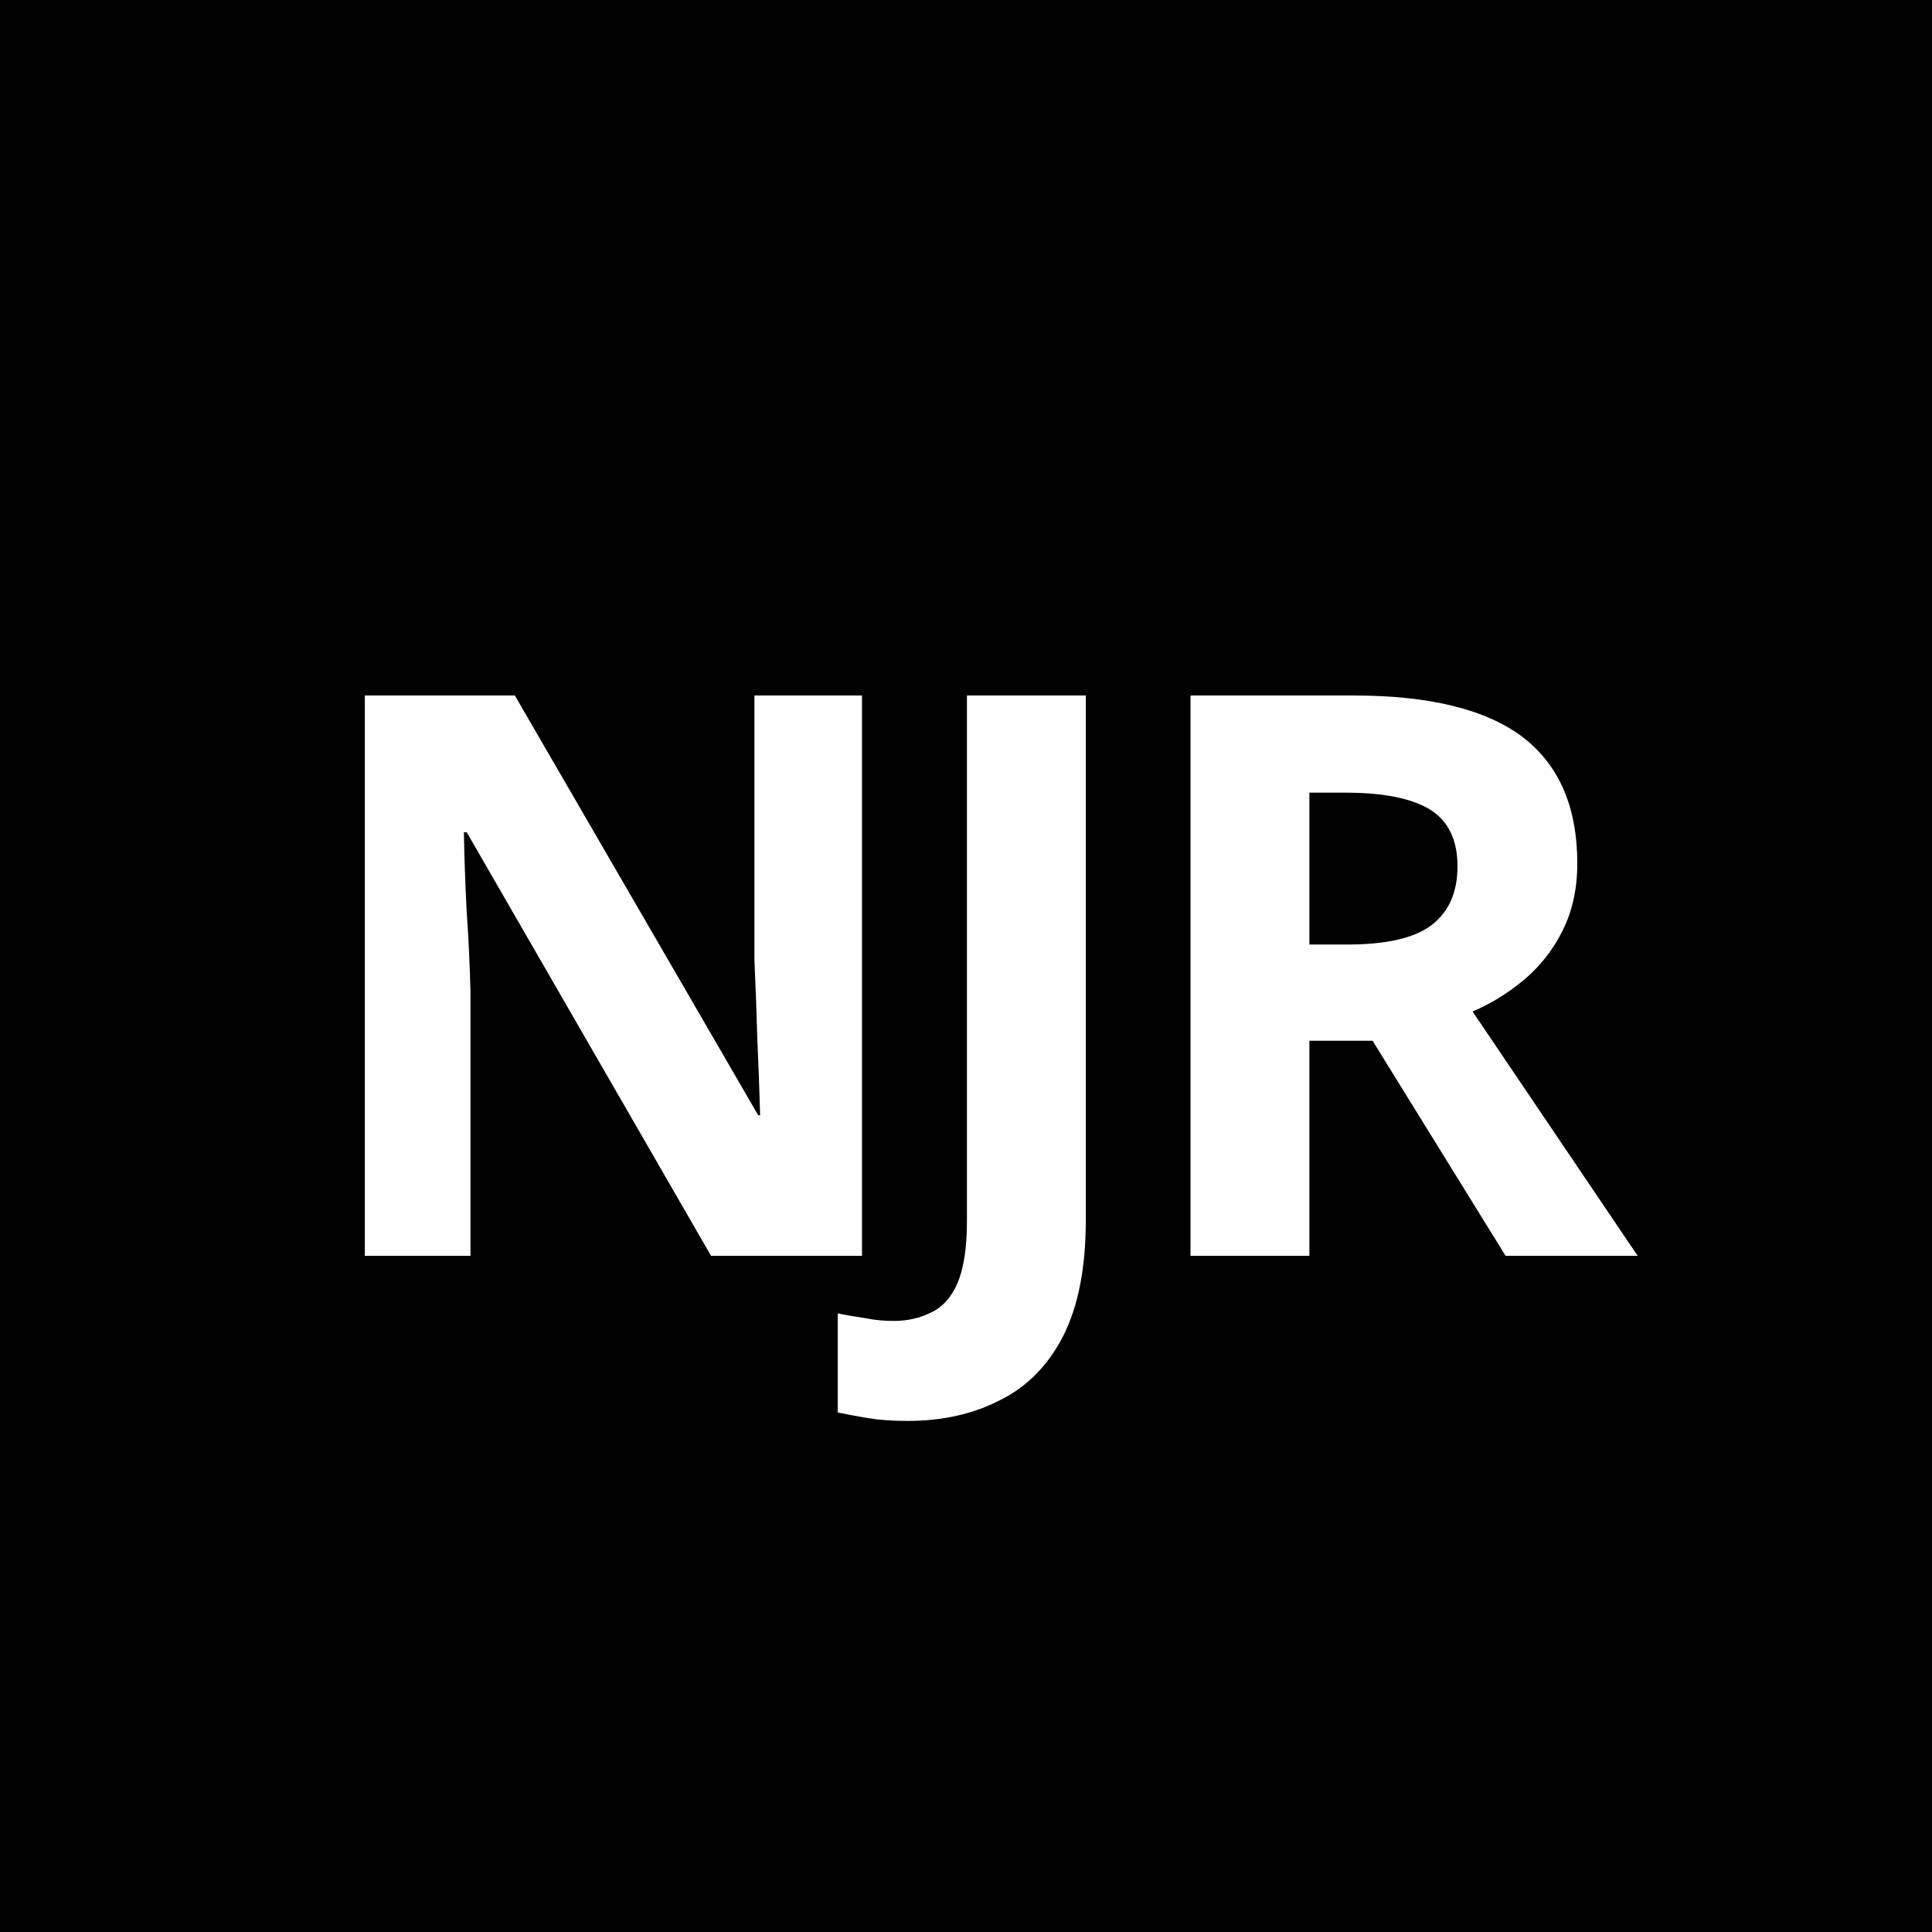
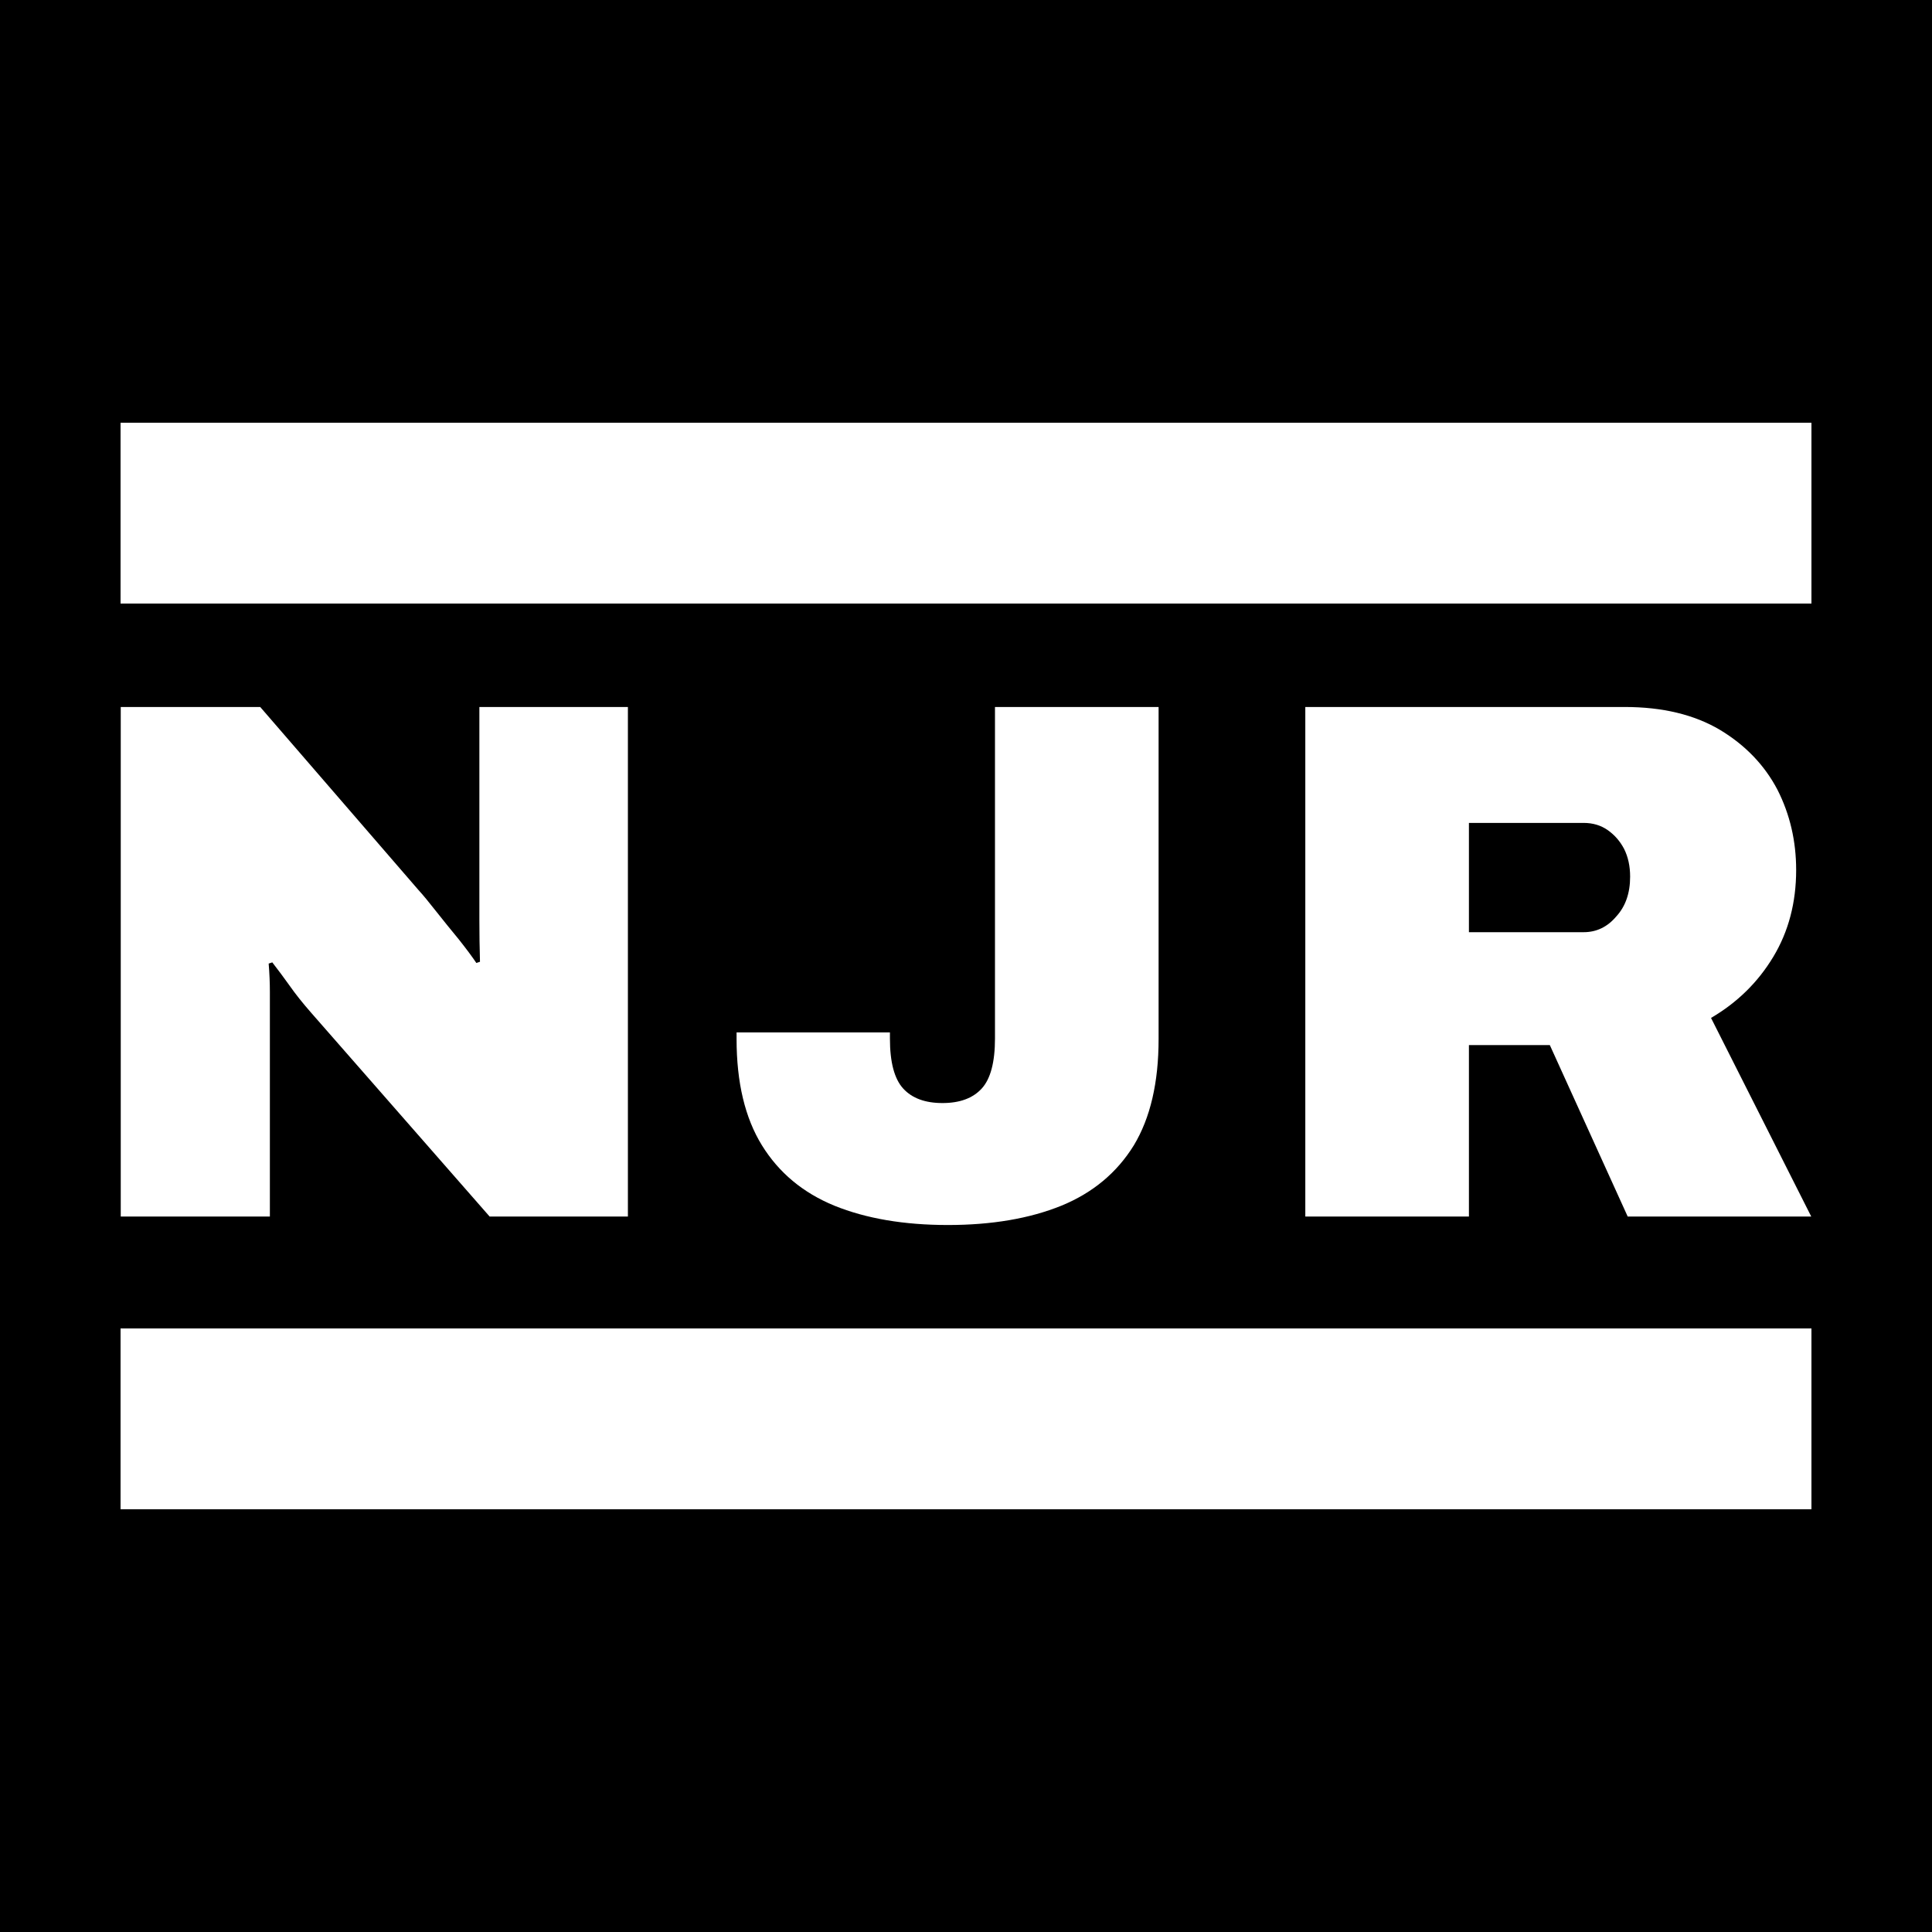
<svg xmlns="http://www.w3.org/2000/svg" viewBox="0 0 32 32">
  <rect width="32" height="32" fill="#000" />
-   <text x="16" y="20.8" font-family="Arial Black, sans-serif" font-size="13" font-weight="900" letter-spacing="-0.6" fill="#fff" text-anchor="middle">NJR</text>
+   <g fill="#fff">
+     <rect x="2" y="7" width="28" height="3" shape-rendering="crispEdges" />
+     <rect x="2" y="22" width="28" height="3" shape-rendering="crispEdges" />
+     <path d="M2 20.15V11.71H4.31L6.93 14.74Q7.04 14.86 7.22 15.09Q7.41 15.33 7.6 15.56Q7.79 15.8 7.89 15.95L7.95 15.93Q7.94 15.58 7.94 15.25Q7.94 14.91 7.94 14.74V11.71H10.4V20.15H8.11L5.15 16.77Q4.94 16.53 4.8 16.33Q4.65 16.12 4.51 15.94L4.45 15.96Q4.47 16.2 4.47 16.43Q4.47 16.66 4.47 16.77V20.15ZM15.7 20.29Q14.61 20.29 13.82 19.97Q13.04 19.65 12.62 18.97Q12.2 18.29 12.2 17.21V17.1H14.74V17.2Q14.74 17.79 14.96 18.03Q15.18 18.27 15.61 18.27Q16.04 18.27 16.26 18.03Q16.48 17.79 16.48 17.2V11.71H19.19V17.21Q19.19 18.29 18.78 18.97Q18.36 19.65 17.58 19.97Q16.79 20.29 15.7 20.29ZM21.62 20.15V11.71H26.91Q27.85 11.71 28.49 12.09Q29.12 12.47 29.44 13.08Q29.75 13.69 29.75 14.41Q29.75 15.22 29.37 15.85Q28.99 16.48 28.34 16.86L30 20.15H26.96L25.67 17.31H24.33V20.15ZM24.33 15.44H26.23Q26.55 15.44 26.77 15.18Q27 14.93 27 14.52Q27 14.26 26.9 14.06Q26.8 13.87 26.63 13.75Q26.46 13.63 26.23 13.63H24.33Z" />
+   </g>
</svg>
